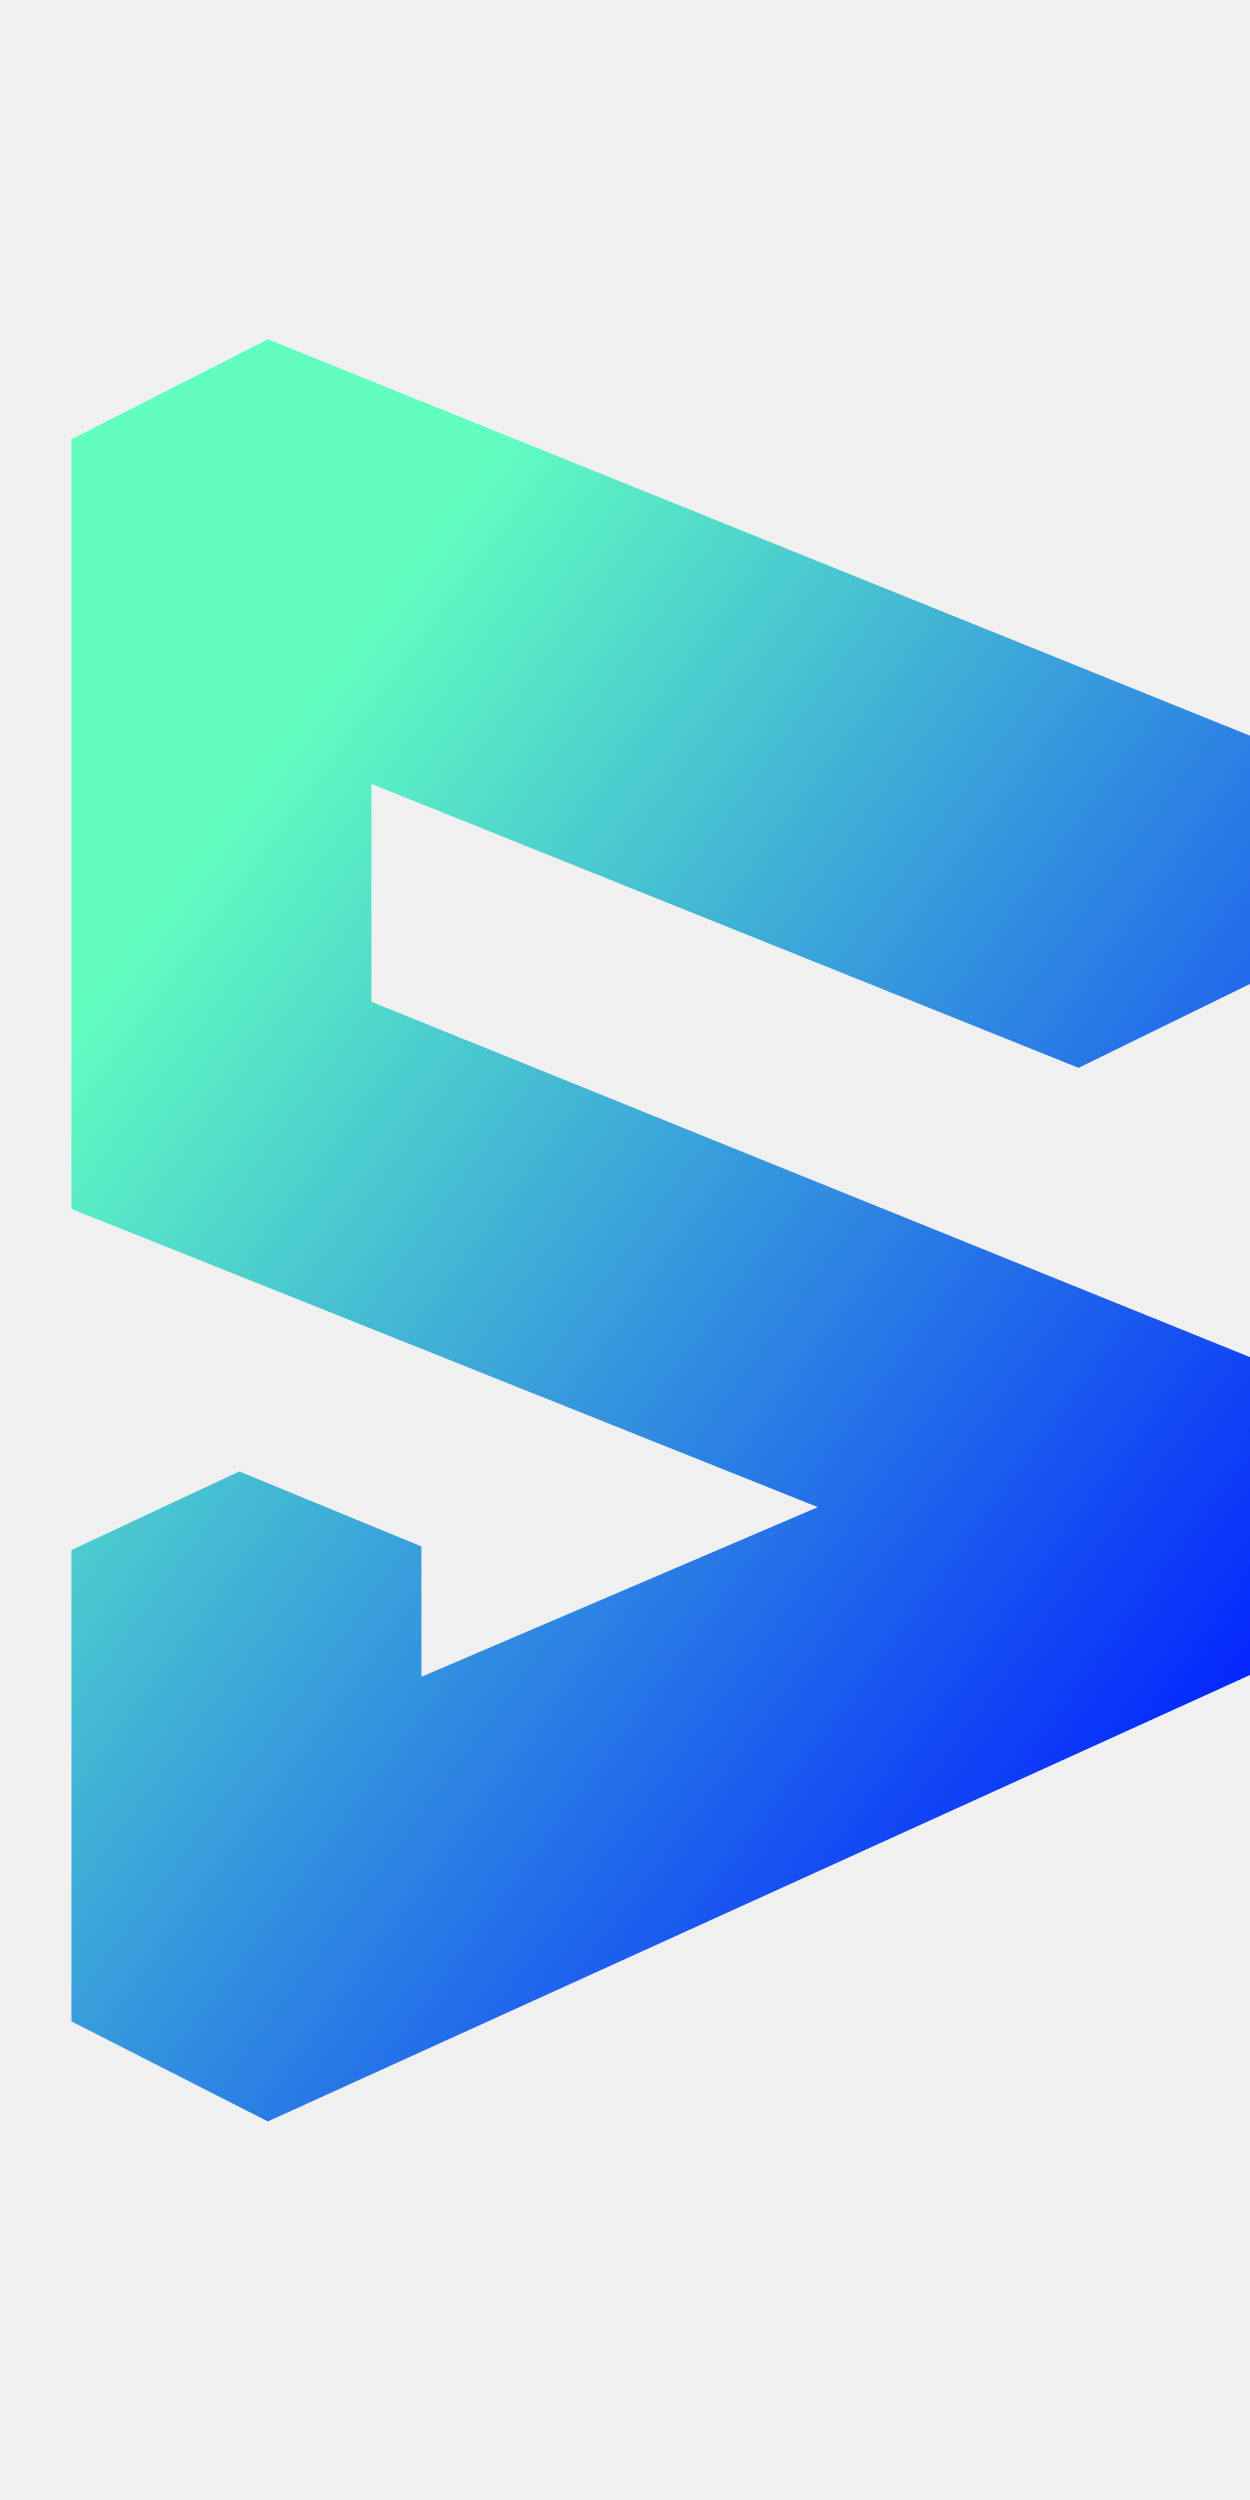
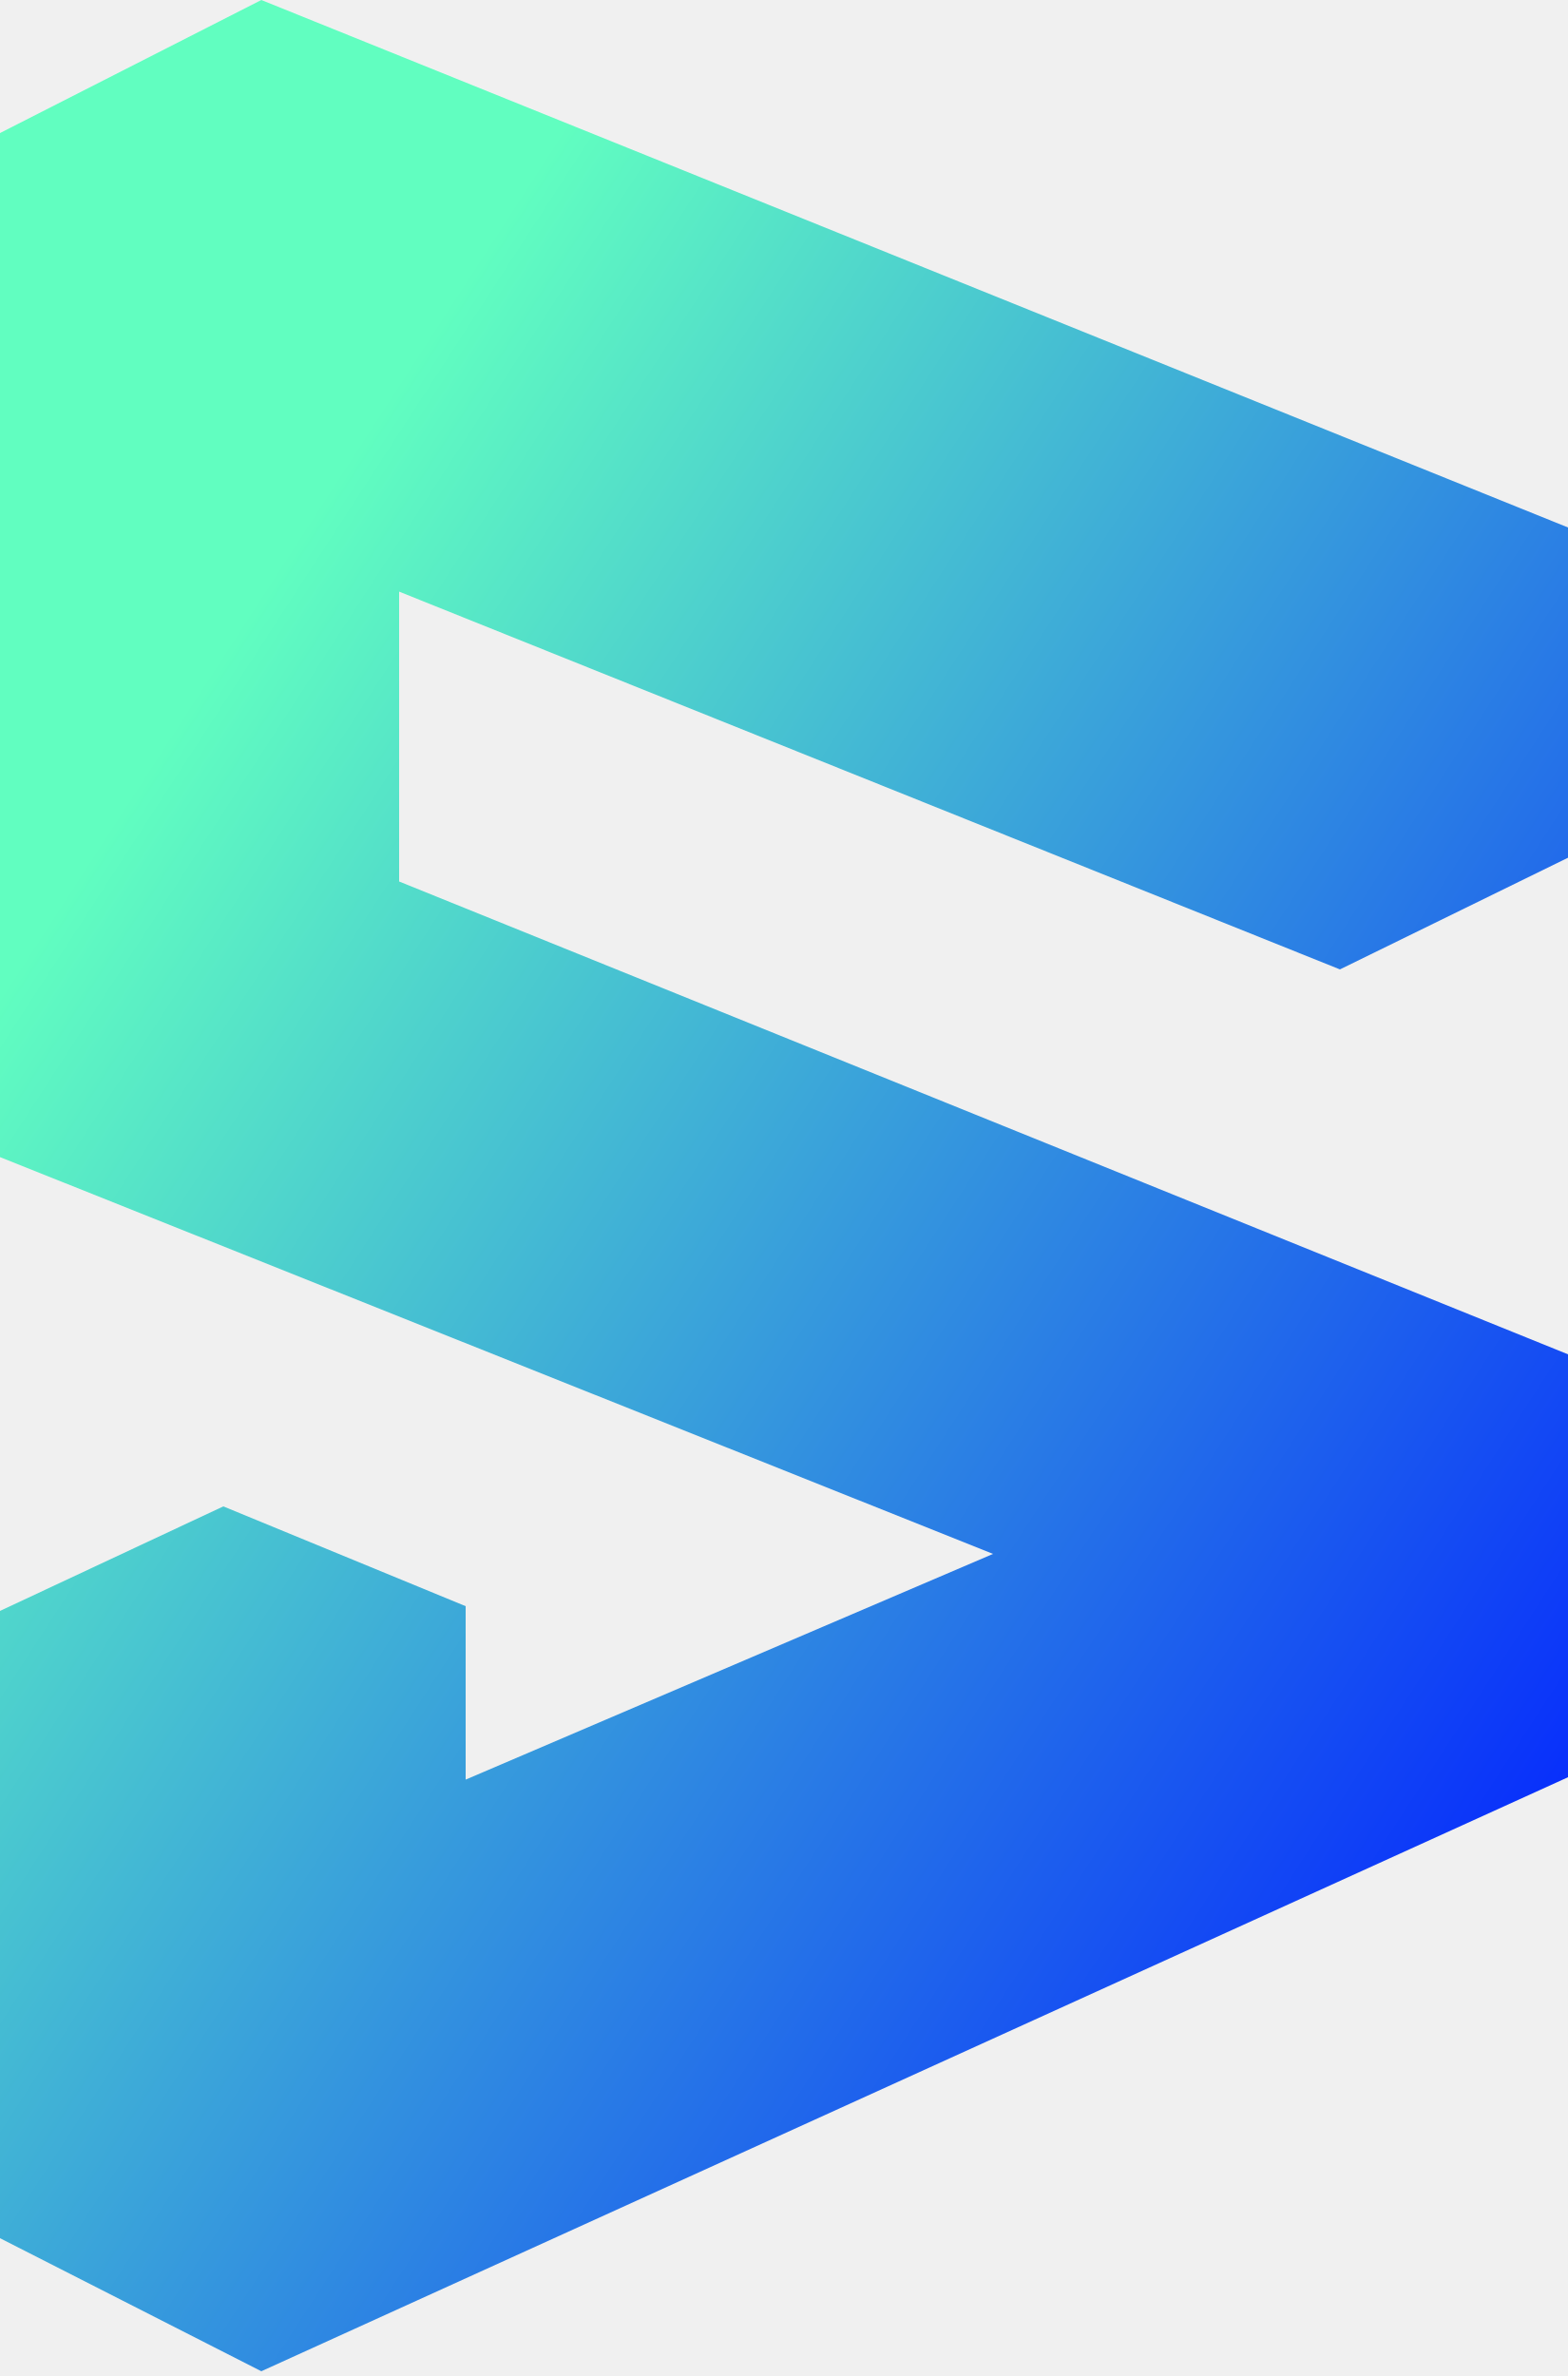
- <svg xmlns="http://www.w3.org/2000/svg" version="1.1" id="Layer_1" x="0px" y="0px" viewBox="0 0 70 140" style="enable-background:new 0 0 70 100" xml:space="preserve">
-   <style type="text/css">
- 	.st2{fill-rule:evenodd;clip-rule:evenodd;fill:#FFFFFF;}
- </style>
-   <switch>
-     <g>
-       <g id="Logo">
-         <defs>
-           <linearGradient id="backgroundGradient" x1="0%" y1="0%" x2="90%" y2="100%">
-             <stop offset="21%" stop-color="#61fec0" />
-             <stop offset="92%" stop-color="#0425fe" />
-           </linearGradient>
-         </defs>
-         <g clip-path="url(#clipPolygon)">
-           <polygon points="70,55.1 70,41.2 15,19 4,24.6 4,67.7 45.8,84.4 23.6,93.9 23.6,86.6 13.4,82.4 4,86.8 4,113.2 15,118.8 70,93.8 70,76 20.8,56.1 20.8,43.9 60.4,59.8" fill="url(#backgroundGradient)" />
-         </g>
-       </g>
-     </g>
-   </switch>
+ <svg xmlns="http://www.w3.org/2000/svg" width="66" height="100" viewBox="0 0 66 100" fill="none">
+   <path d="M66 36.1V22.2L11 0L0 5.6V48.7L41.8 65.4L19.6 74.9V67.6L9.4 63.4L0 67.8V94.2L11 99.8L66 74.8V57L16.8 37.1V24.9L56.4 40.8L66 36.1Z" fill="url(#paint0_linear_24996_276630)" />
+   <defs>
+     <linearGradient id="paint0_linear_24996_276630" x1="0" y1="0" x2="90.967" y2="59.017" gradientUnits="userSpaceOnUse">
+       <stop offset="0.21" stop-color="#61FEC0" />
+       <stop offset="0.92" stop-color="#0425FE" />
+     </linearGradient>
+   </defs>
</svg>
